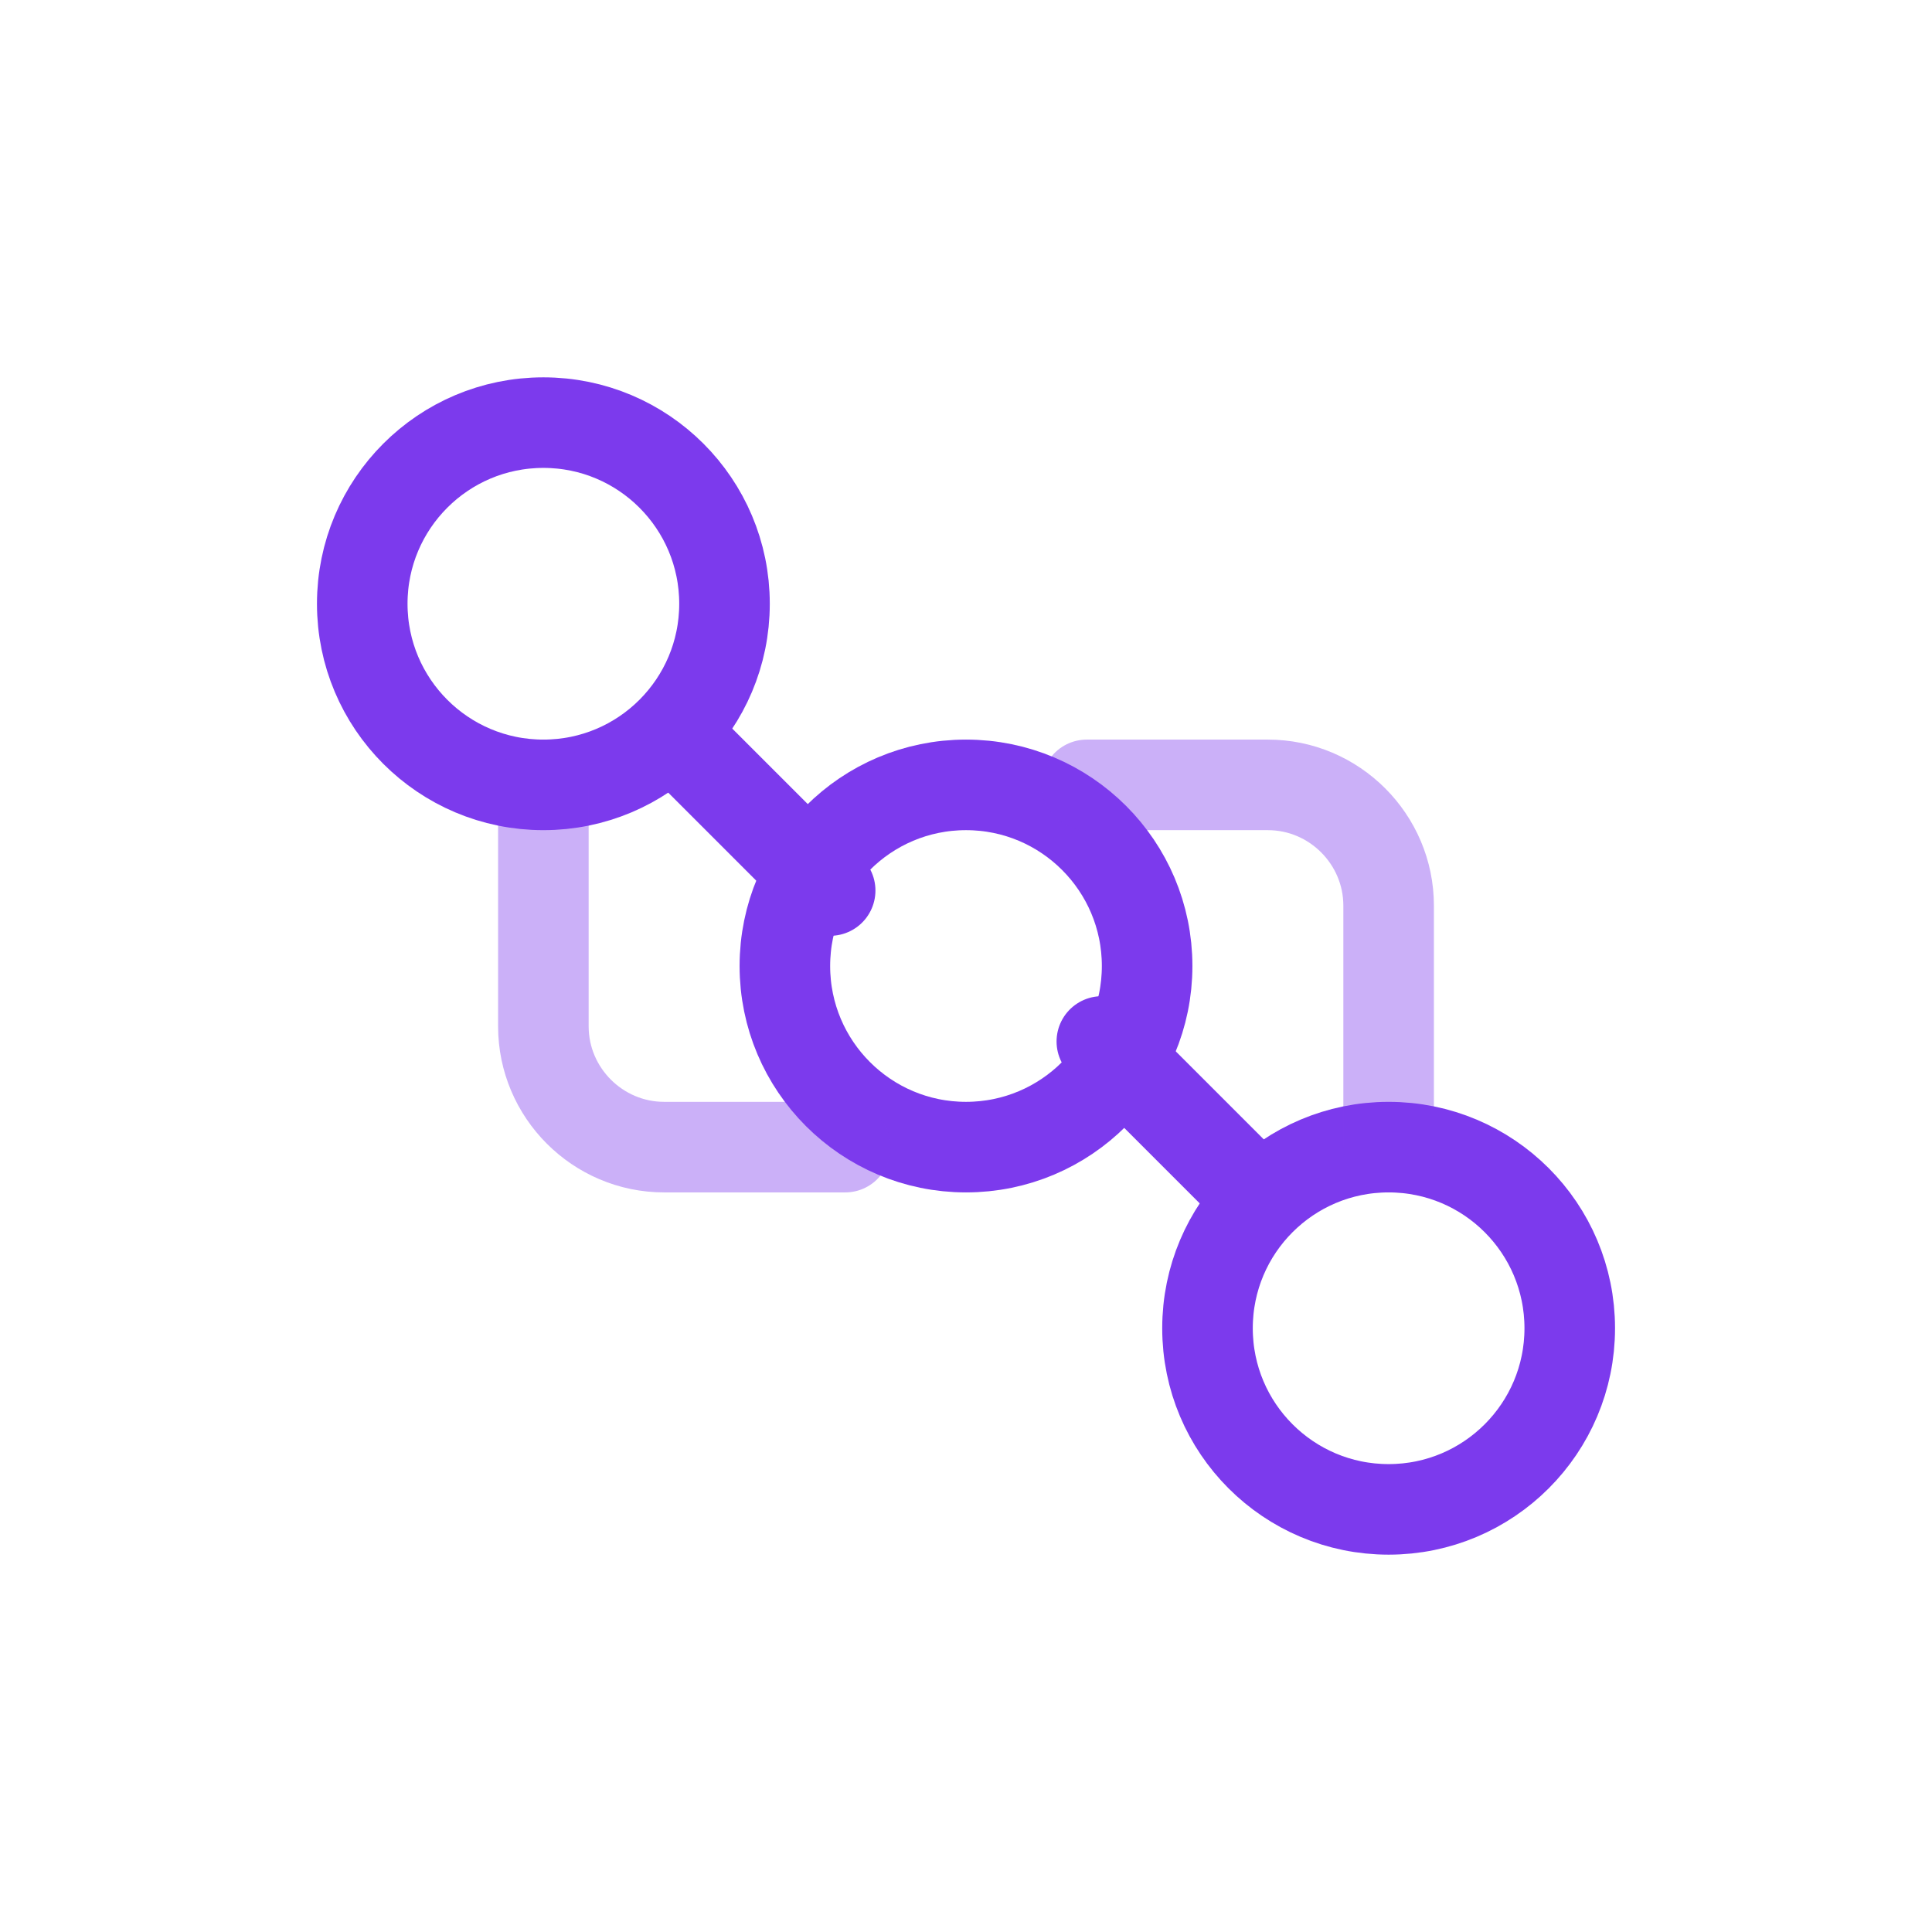
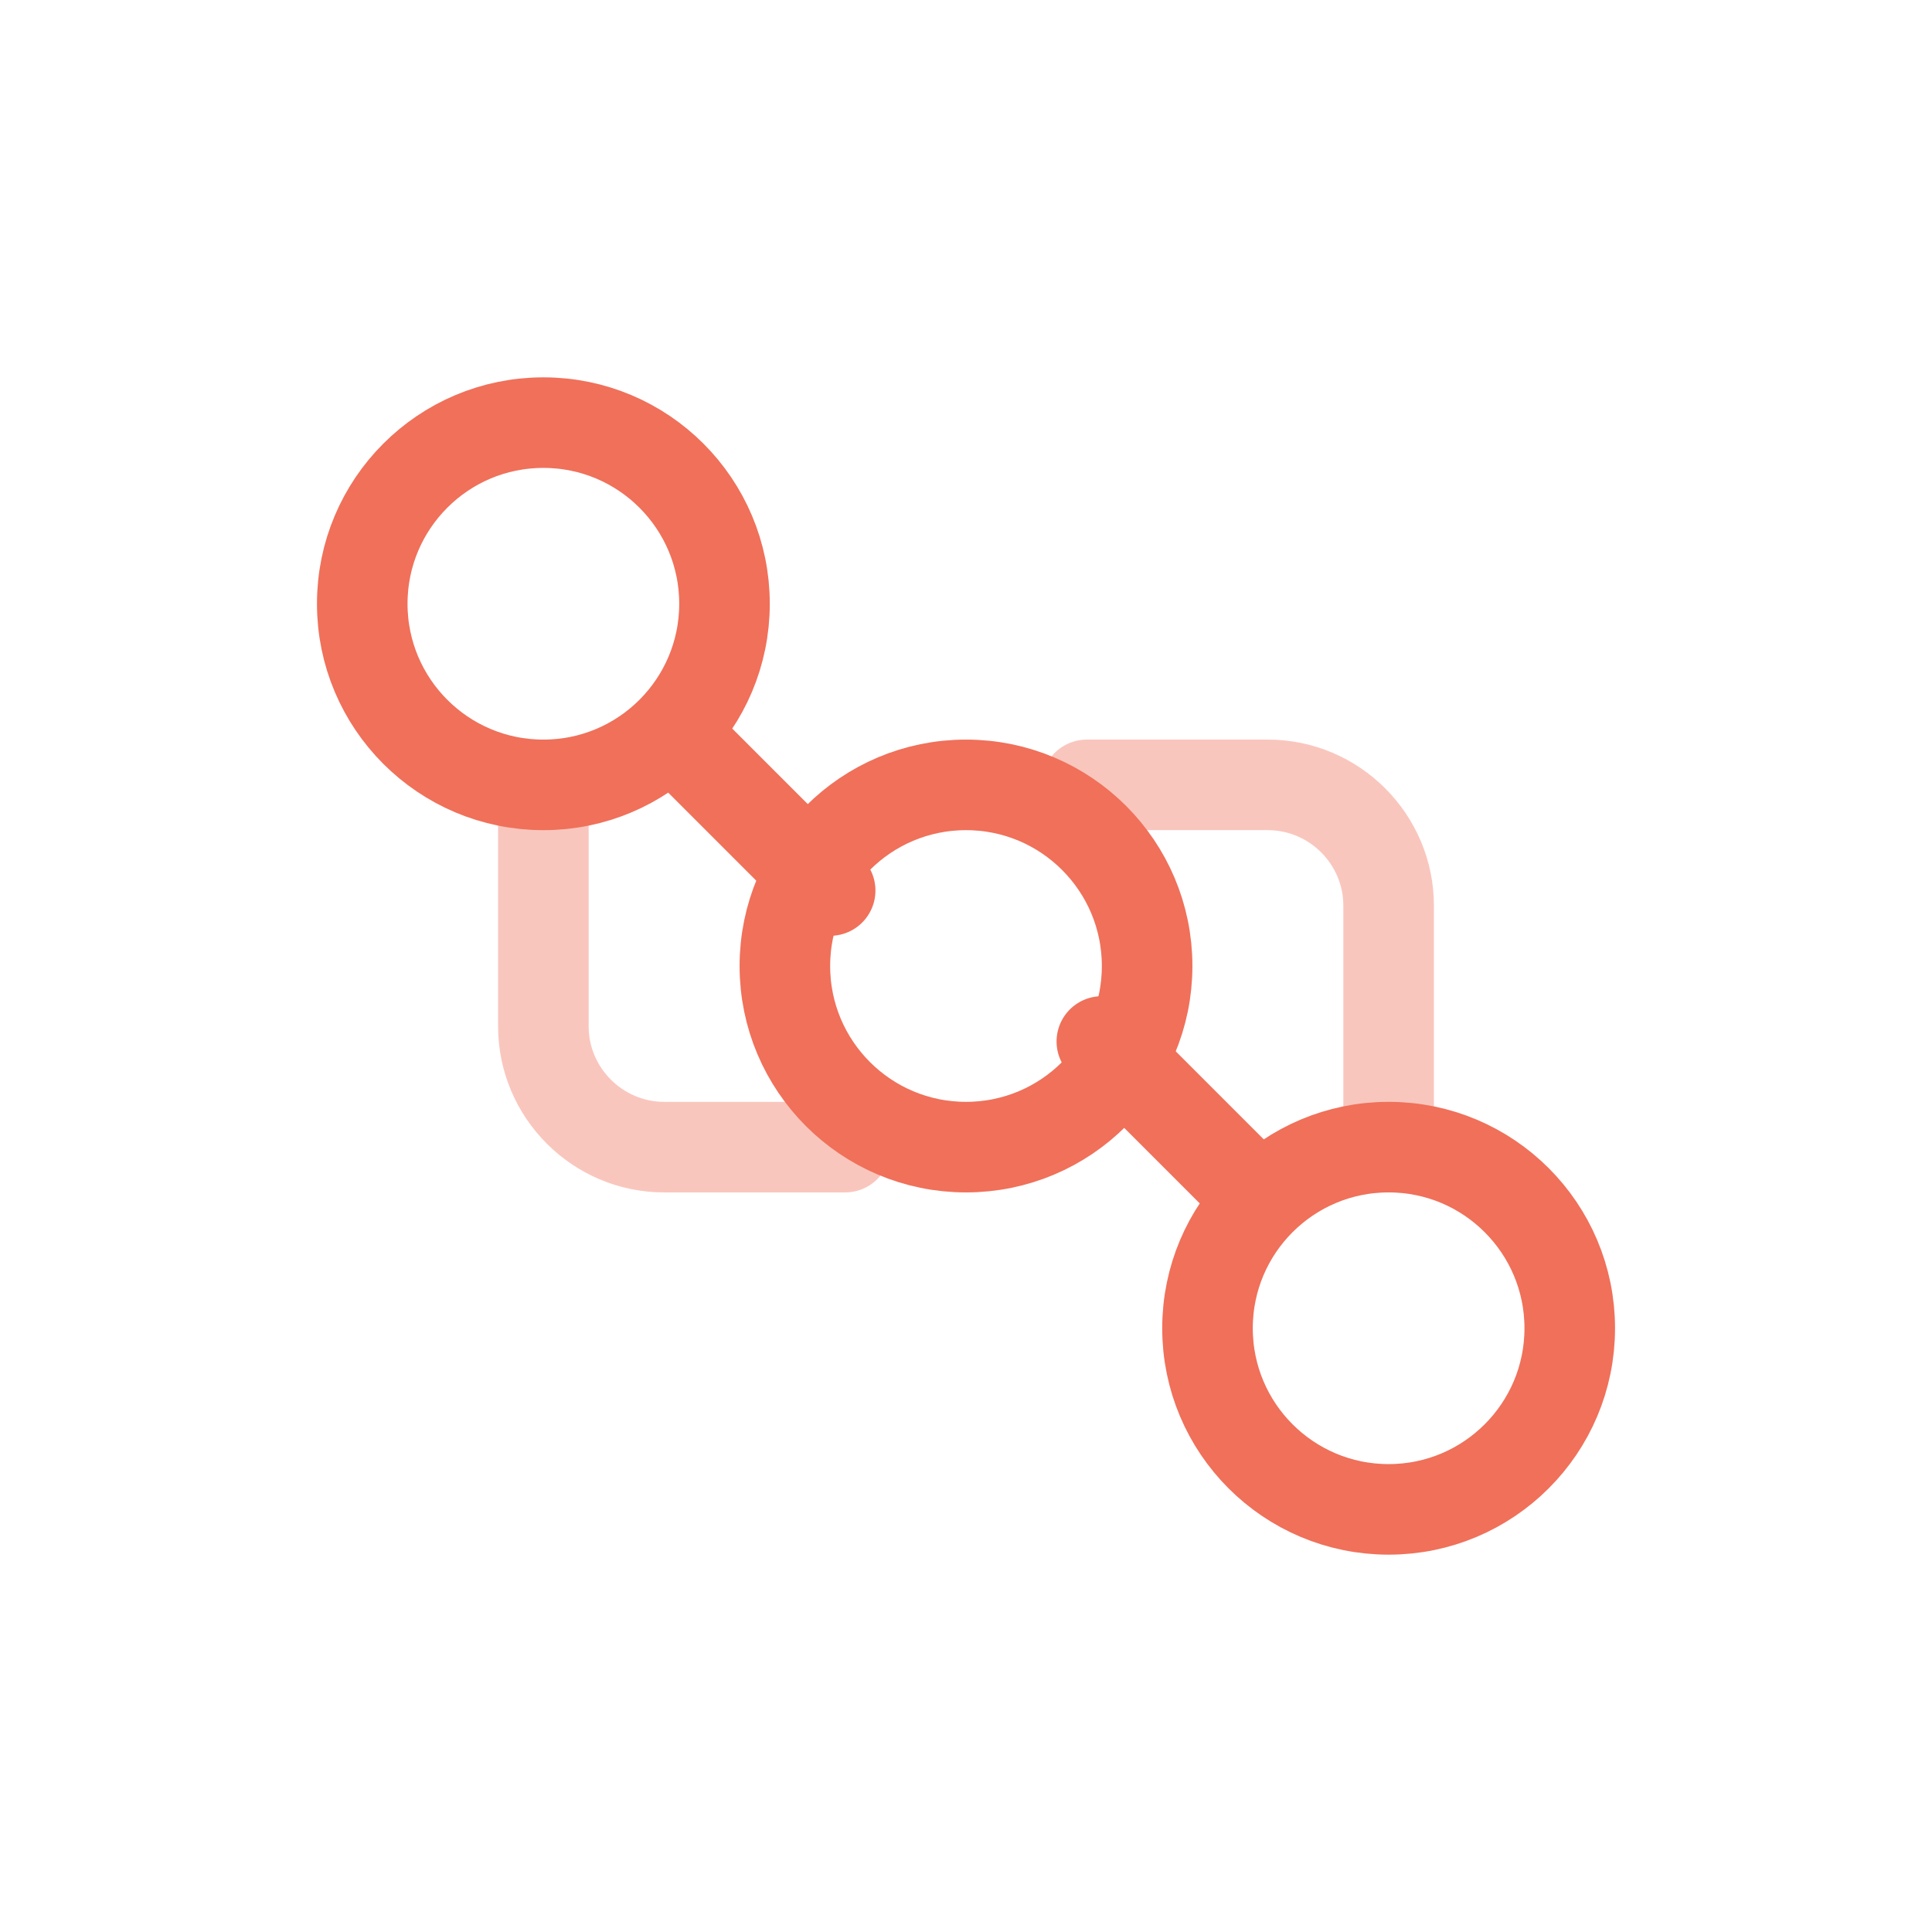
<svg xmlns="http://www.w3.org/2000/svg" width="64" height="64" viewBox="0 0 64 64">
-   <g fill="none" stroke="#7c3aed" stroke-width="3" stroke-linecap="round" stroke-linejoin="round">
+   <g fill="none" stroke="#f0705a" stroke-width="3" stroke-linecap="round" stroke-linejoin="round">
    <circle cx="18" cy="20" r="6" />
    <circle cx="32" cy="32" r="6" />
    <circle cx="46" cy="44" r="6" />
    <path d="M22.5 24.5L27.5 29.5M36.5 34.5L41.5 39.5" />
    <path d="M18 26v8c0 2.2 1.8 4 4 4h6" opacity="0.4" />
    <path d="M46 38v-8c0-2.2-1.8-4-4-4h-6" opacity="0.4" />
  </g>
</svg>
